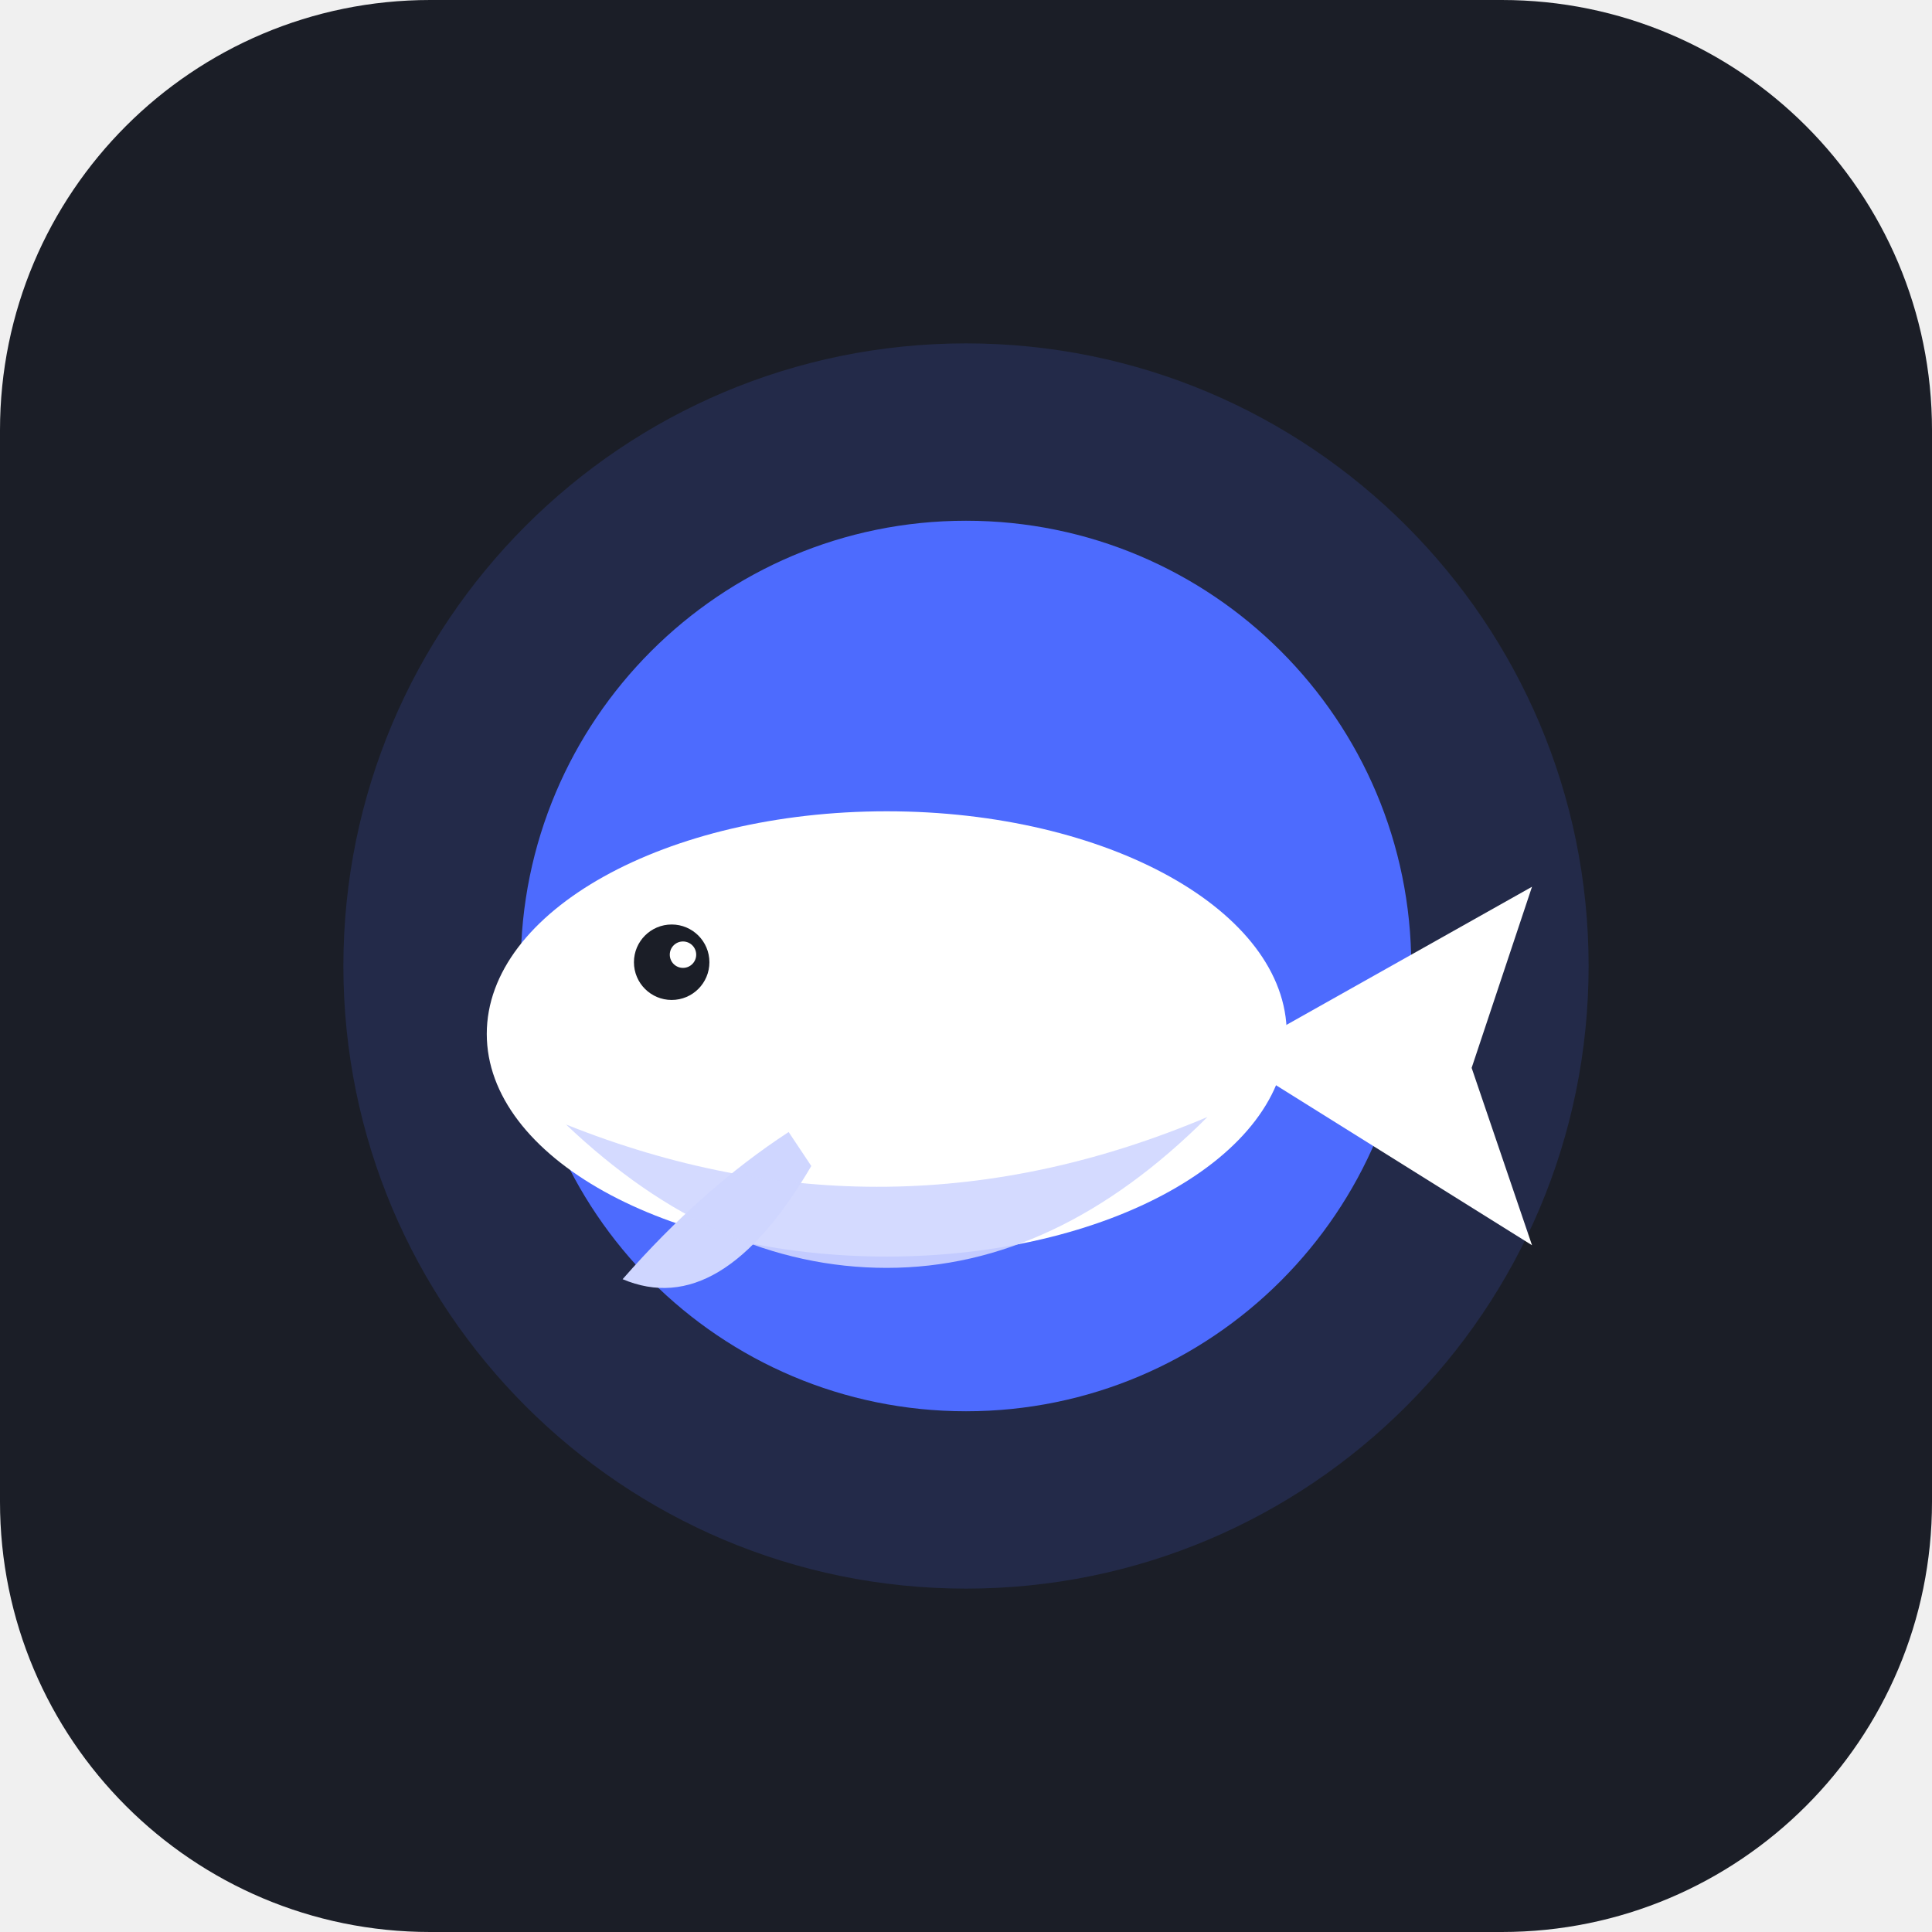
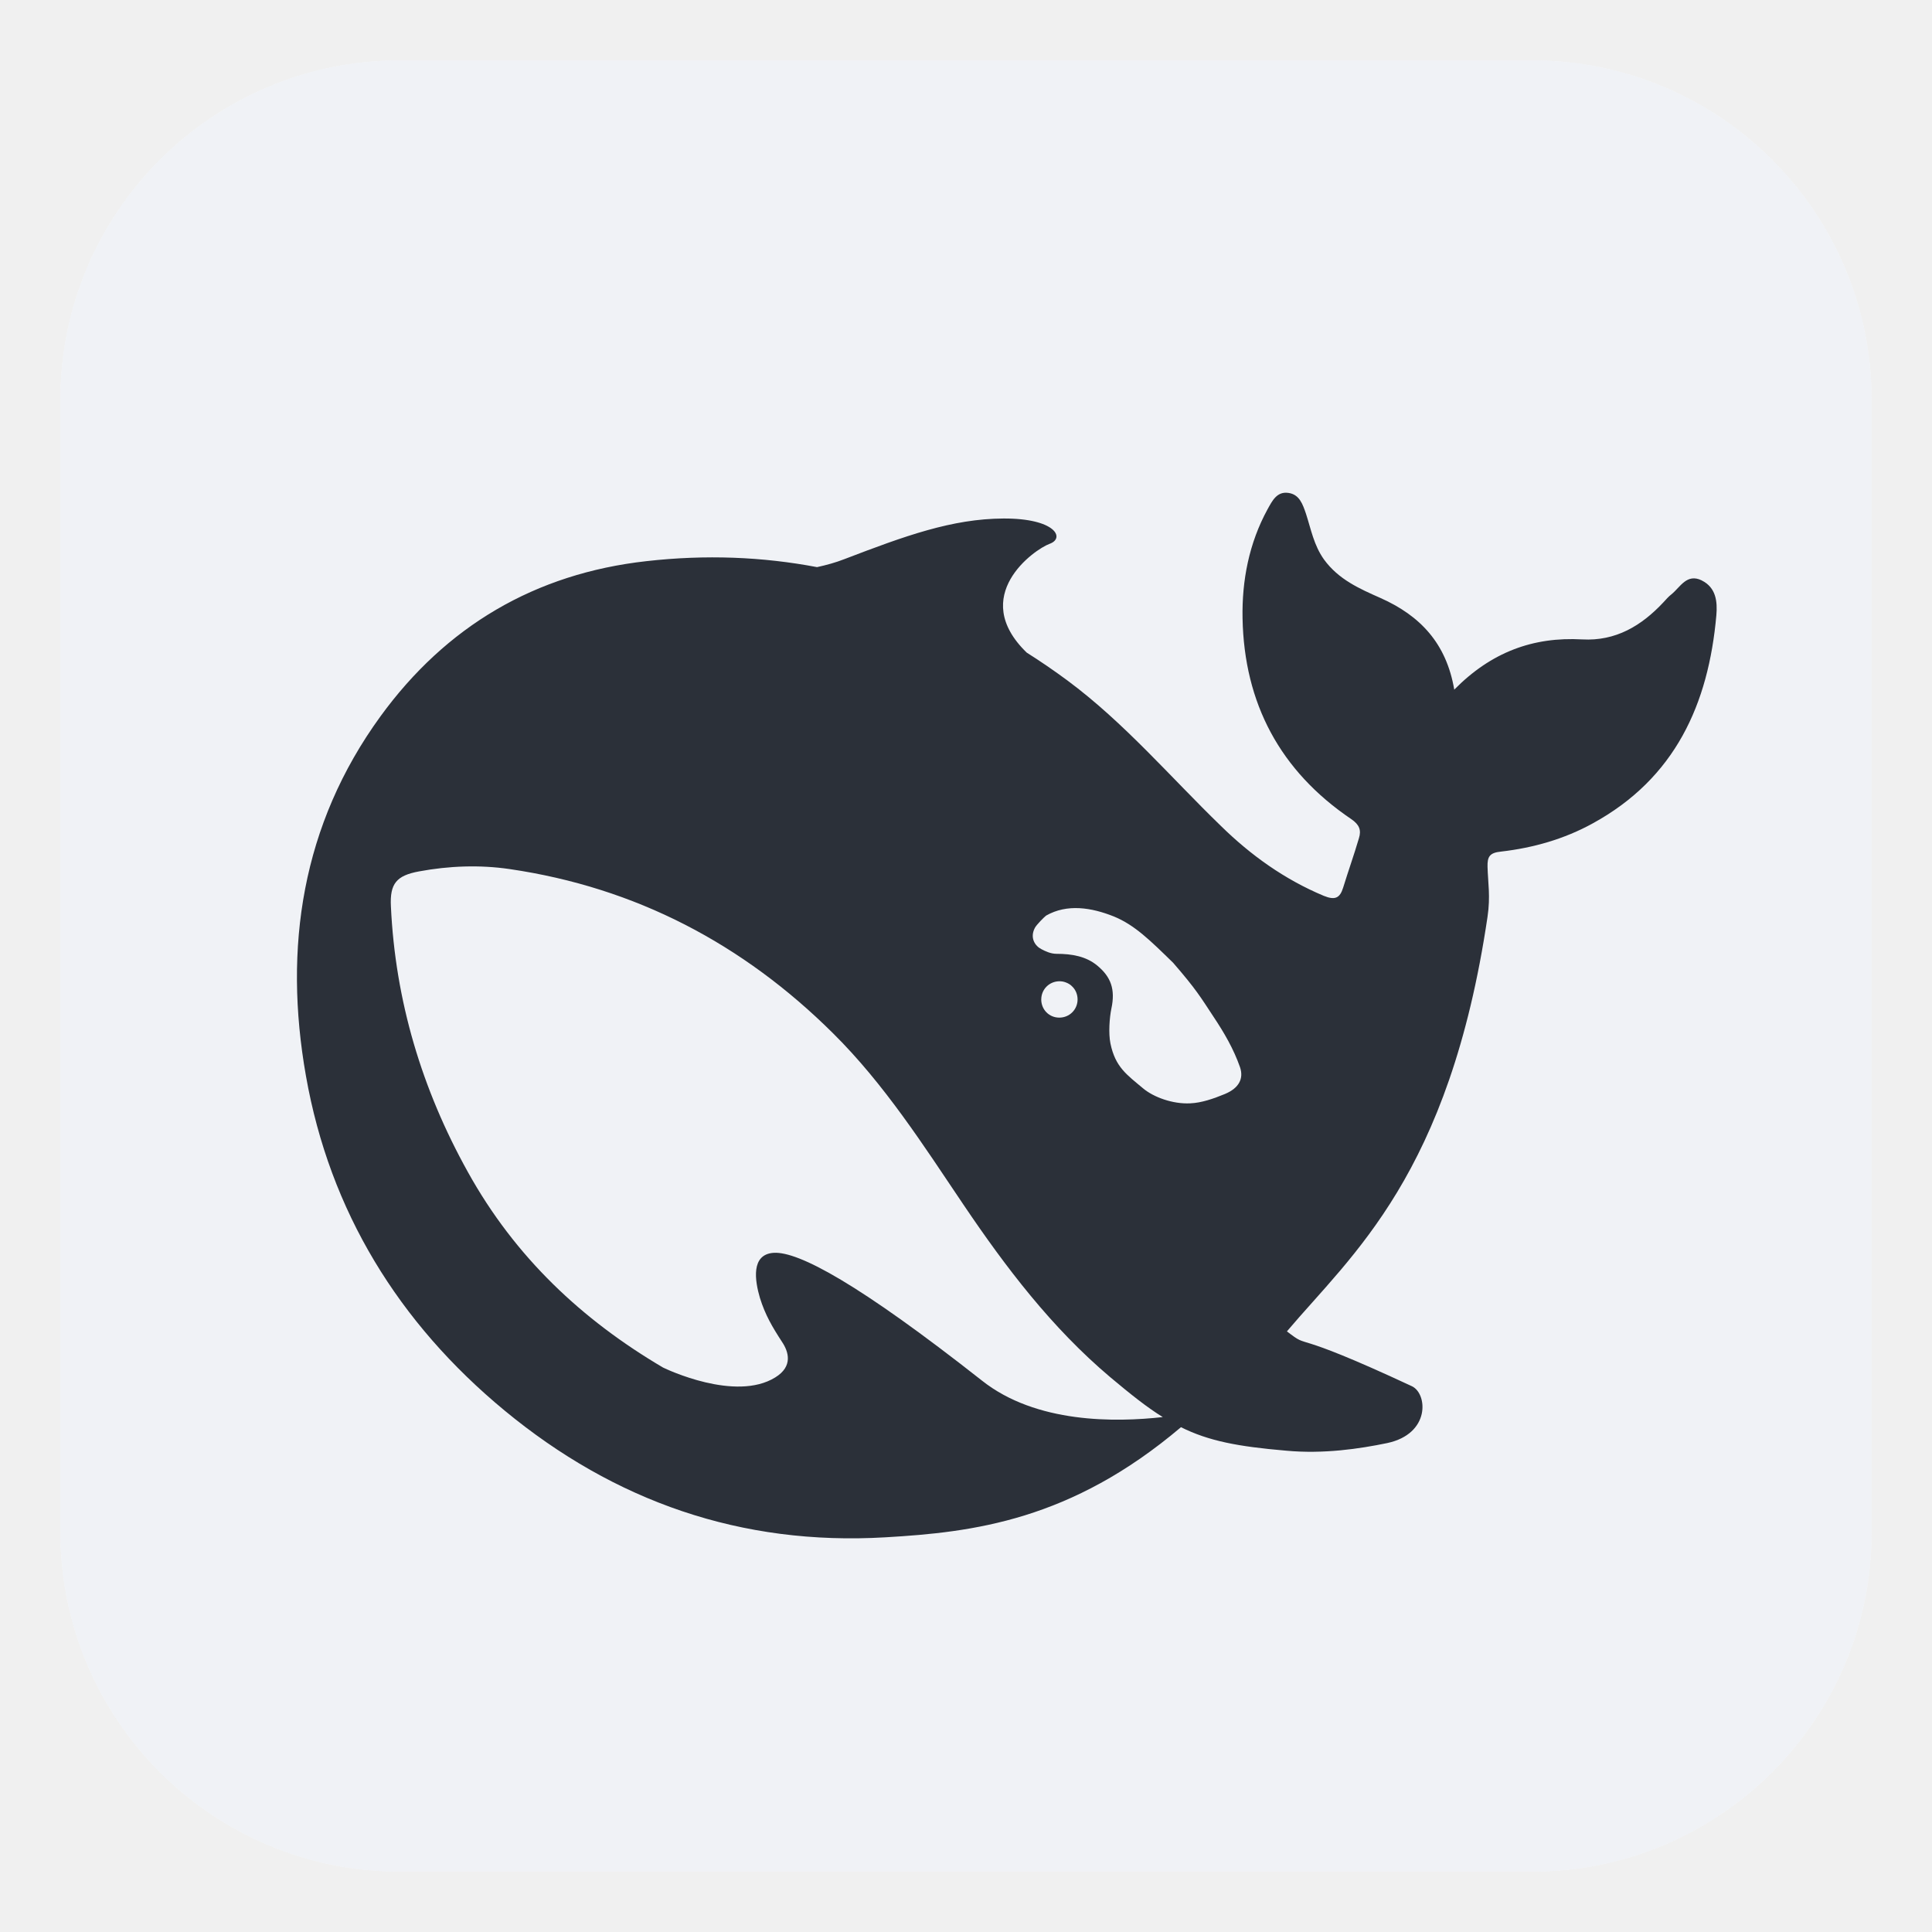
<svg xmlns="http://www.w3.org/2000/svg" width="1024" height="1024" viewBox="0 0 1024 1024" fill="none">
-   <rect width="1024" height="1024" rx="228" fill="#1B1E27" />
-   <circle cx="512" cy="512" r="330" fill="#4D6BFE" opacity="0.16" />
-   <circle cx="512" cy="512" r="236" fill="#4D6BFE" />
-   <ellipse cx="470" cy="548" rx="212" ry="118" fill="#FFFFFF" />
-   <path d="M652 560 L812 470 L780 566 L812 660 Z" fill="#FFFFFF" />
-   <circle cx="356" cy="510" r="20" fill="#1B1E27" />
-   <circle cx="362" cy="506" r="7" fill="#FFFFFF" />
-   <path d="M430 618 Q382 700 330 678 Q372 630 418 600 Z" fill="#CFD6FF" />
-   <path d="M300 596 Q470 664 640 592 Q560 672 470 672 Q380 672 300 596 Z" fill="#CFD6FF" opacity="0.9" />
+   <rect x="32" y="32" width="960" height="960" rx="180" fill="#FBFBFB" />
+   <rect x="32" y="32" width="960" height="960" rx="180" fill="#E8EBF2" fill-opacity="0.4" />
+   <rect x="32" y="32" width="960" height="960" rx="180" fill="#EEF1F5" fill-opacity="0.8" />
+   <path d="M 902.002 307.648 C 894.031 303.734 890.602 311.191 885.936 314.97 C 884.339 316.197 882.989 317.782 881.64 319.243 C 869.993 331.693 856.378 339.882 838.602 338.903 C 812.608 337.441 790.403 345.617 770.783 365.524 C 766.612 340.984 752.761 326.329 731.668 316.94 C 720.627 312.058 709.475 307.166 701.751 296.549 C 696.355 288.98 694.882 280.557 692.183 272.257 C 690.462 267.252 688.754 262.123 682.986 261.269 C 676.736 260.291 674.284 265.543 671.821 269.94 C 662.006 287.891 658.205 307.662 658.577 327.692 C 659.431 372.747 678.444 408.633 716.209 434.152 C 720.504 437.088 721.605 440.011 720.256 444.285 C 717.682 453.081 714.612 461.616 711.913 470.412 C 710.193 476.023 707.619 477.25 701.615 474.808 C 680.894 466.137 662.983 453.328 647.164 437.819 C 620.304 411.817 596.031 383.127 565.742 360.656 C 558.625 355.404 551.519 350.523 544.154 345.877 C 513.247 315.85 548.202 291.185 556.298 288.25 C 564.764 285.202 559.243 274.697 531.888 274.821 C 504.545 274.945 479.529 284.099 447.643 296.314 C 442.99 298.148 438.075 299.486 433.049 300.588 C 404.11 295.1 374.068 293.874 342.666 297.417 C 283.561 304.007 236.352 331.966 201.643 379.696 C 159.942 437.076 150.138 502.273 162.158 570.268 C 174.783 641.932 211.335 701.269 267.494 747.661 C 325.745 795.762 392.821 819.325 469.342 814.803 C 515.821 812.114 567.574 805.896 625.936 756.444 C 640.653 763.766 656.101 766.701 681.736 768.894 C 701.479 770.727 720.492 767.915 735.196 764.868 C 758.257 759.987 756.66 738.618 748.317 734.716 C 680.745 703.214 695.587 716.036 682.095 705.655 C 716.431 664.998 768.184 622.755 788.422 485.896 C 790.018 475.032 788.669 468.193 788.422 459.399 C 788.298 454.022 789.523 451.953 795.663 451.347 C 812.584 449.389 829.021 444.756 844.098 436.456 C 887.879 412.524 905.53 373.217 909.702 326.094 C 910.32 318.884 909.578 311.44 901.977 307.662 L 902.002 307.648 Z M 520.5 731.78 C 455.021 680.26 423.259 663.288 410.138 664.019 C 397.872 664.75 400.087 678.798 402.786 687.952 C 405.608 696.983 409.284 703.214 414.433 711.142 C 417.986 716.395 420.449 724.198 410.881 730.071 C 389.788 743.14 353.125 725.673 351.404 724.818 C 308.726 699.671 273.04 666.46 247.9 621.046 C 223.615 577.342 209.516 530.455 207.189 480.408 C 206.57 468.318 210.134 464.044 222.154 461.851 C 237.972 458.915 254.287 458.308 270.106 460.625 C 336.935 470.398 393.837 500.303 441.541 547.674 C 468.761 574.654 489.37 606.887 510.585 638.389 C 533.151 671.836 557.424 703.709 588.331 729.836 C 599.249 738.989 607.951 745.951 616.294 751.08 C 591.154 753.892 549.217 754.499 520.513 731.792 L 520.5 731.78 Z M 551.891 529.723 C 551.891 524.348 556.186 520.086 561.582 520.086 C 562.808 520.086 563.91 520.321 564.888 520.693 C 566.237 521.188 567.462 521.92 568.44 523.01 C 570.161 524.719 571.138 527.159 571.138 529.723 C 571.138 535.1 566.844 539.361 561.447 539.361 C 556.05 539.361 551.878 535.088 551.878 529.723 H 551.891 Z M 649.38 579.782 C 643.129 582.347 636.866 584.539 630.863 584.788 C 621.542 585.27 611.367 581.492 605.847 576.847 C 597.268 569.637 591.129 565.611 588.554 553.037 C 587.453 547.662 588.059 539.361 589.049 534.604 C 591.252 524.348 588.802 517.757 581.574 511.774 C 575.682 506.893 568.205 505.542 559.986 505.542 C 556.917 505.542 554.107 504.205 552.014 503.102 C 548.586 501.393 545.764 497.119 548.462 491.867 C 549.316 490.157 553.488 486.008 554.466 485.277 C 565.631 478.921 578.503 481.002 590.398 485.759 C 601.44 490.281 609.77 498.581 621.79 510.299 C 634.056 524.458 636.259 528.373 643.253 538.99 C 648.774 547.289 653.799 555.837 657.227 565.611 C 659.308 571.718 656.608 576.723 649.38 579.77 V 579.782 Z" fill="#161B25" fill-opacity="0.9" />
</svg>
